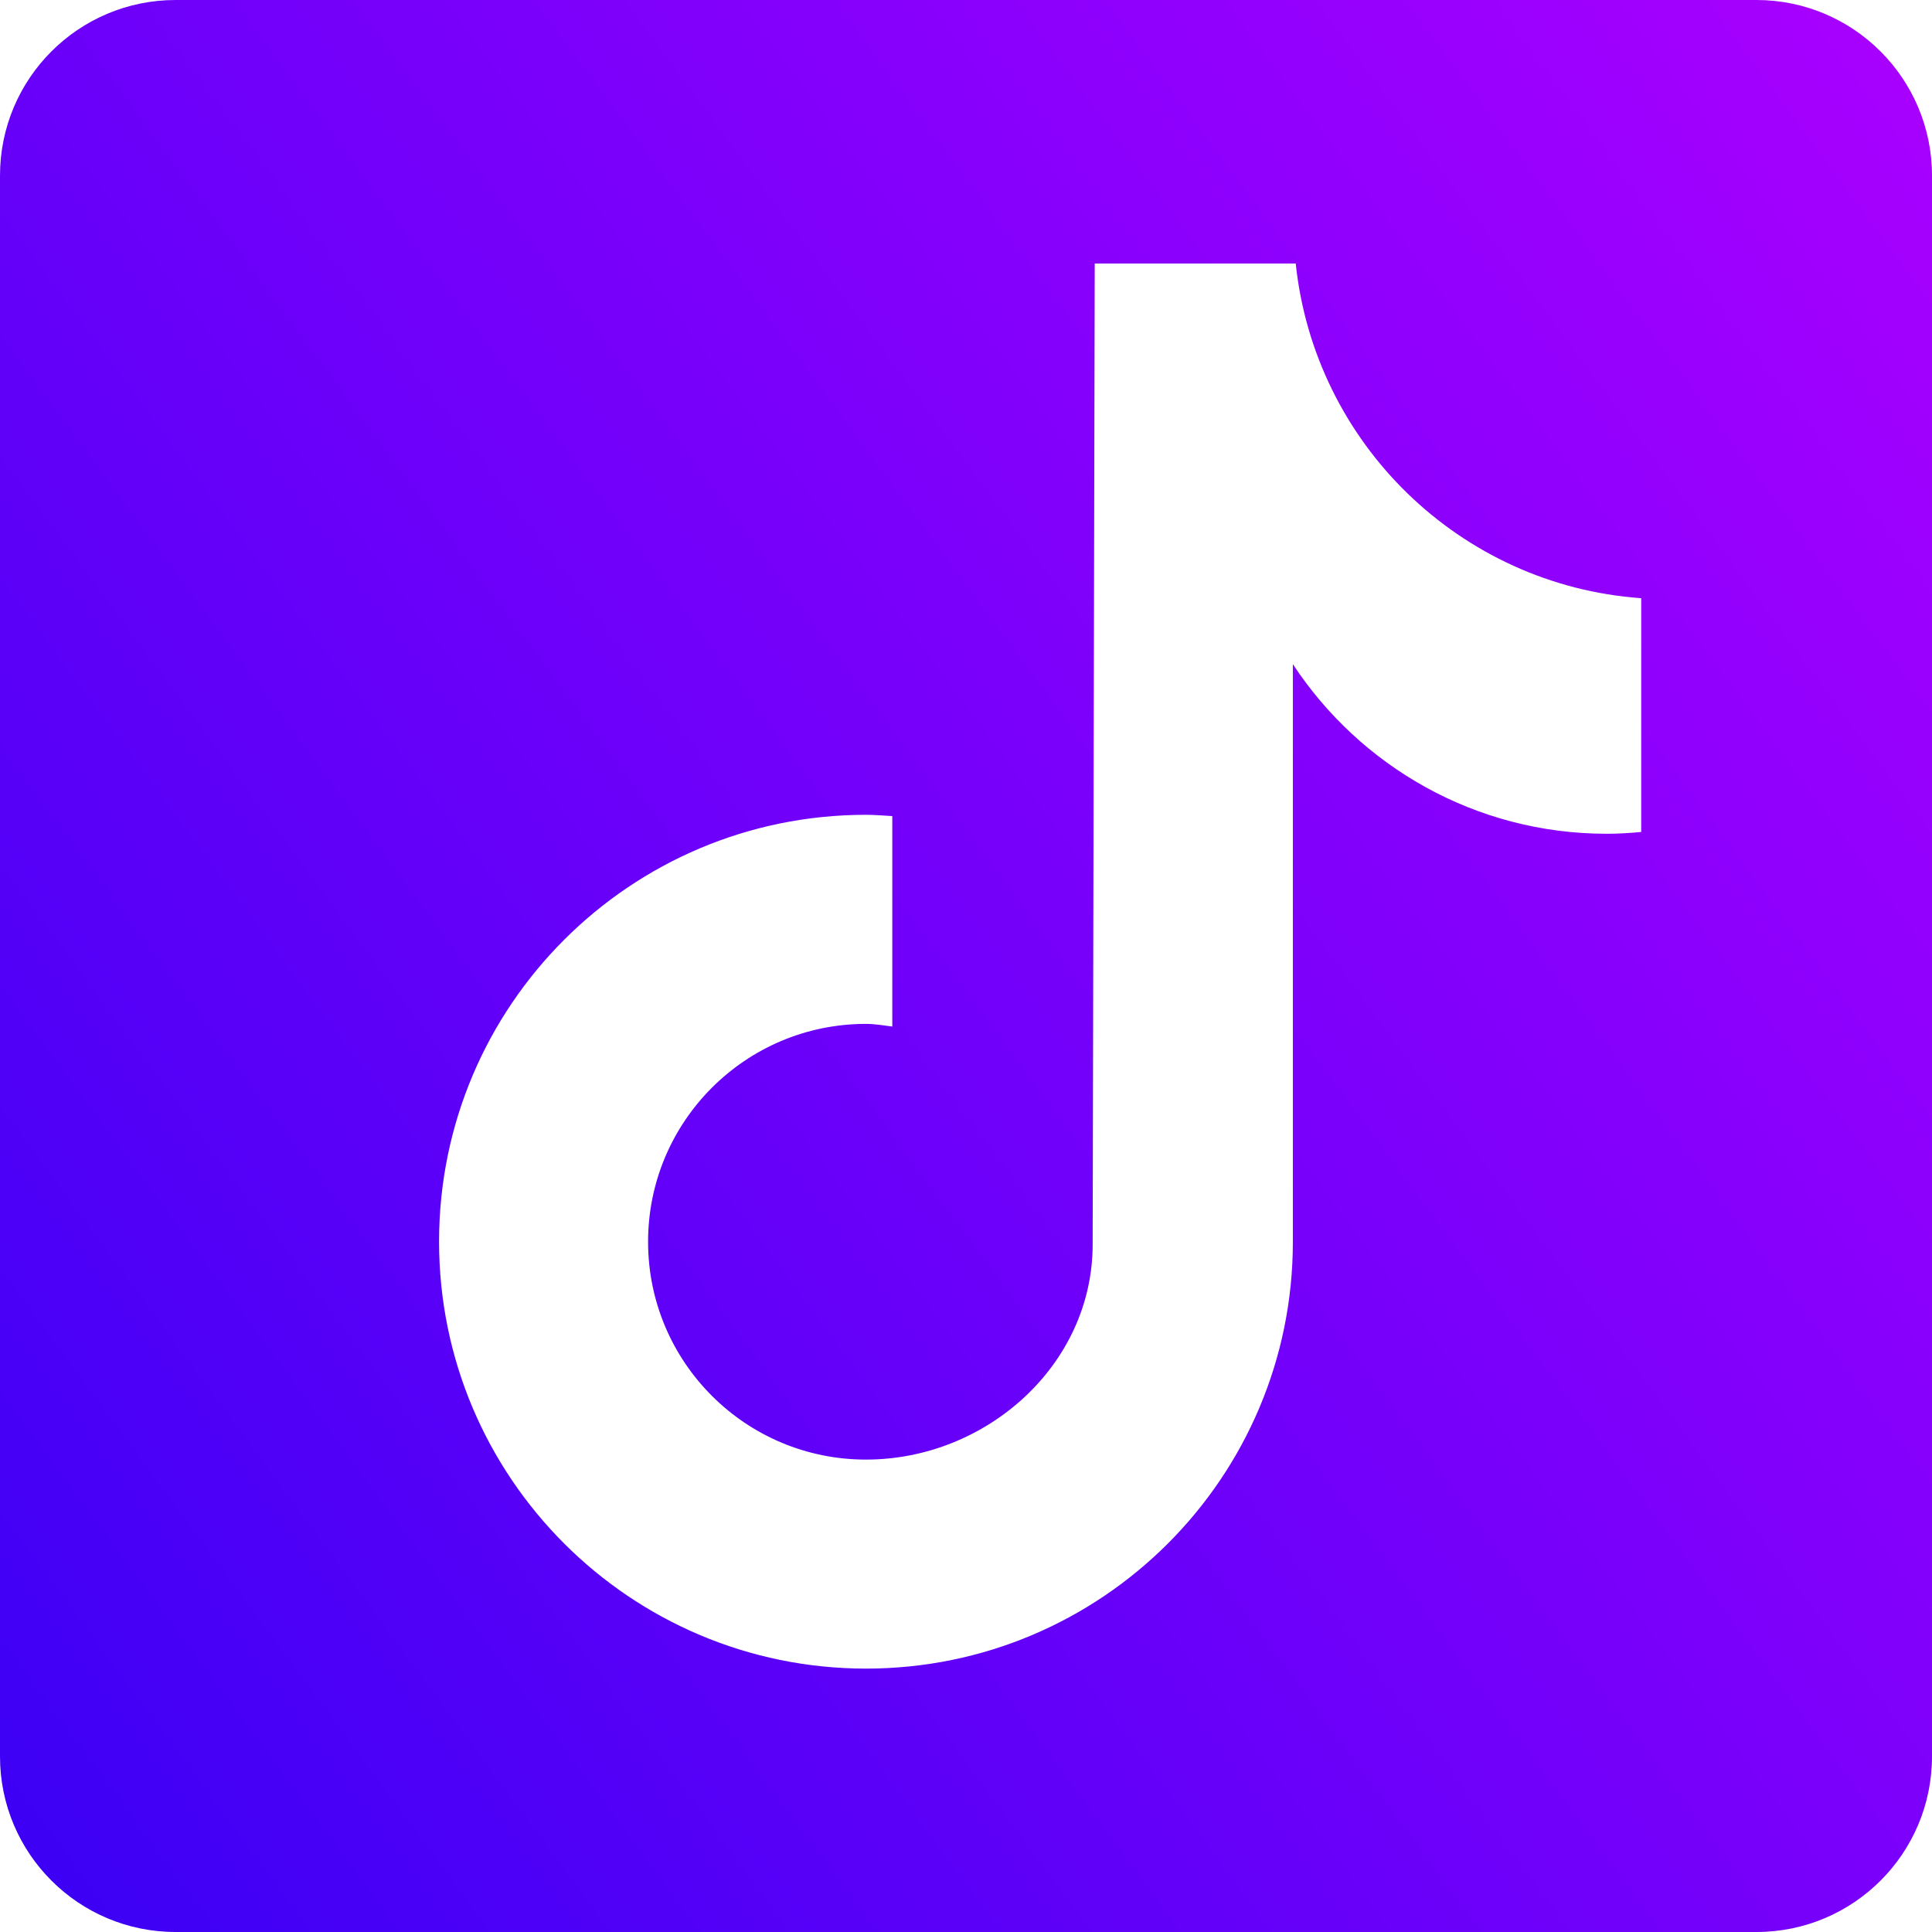
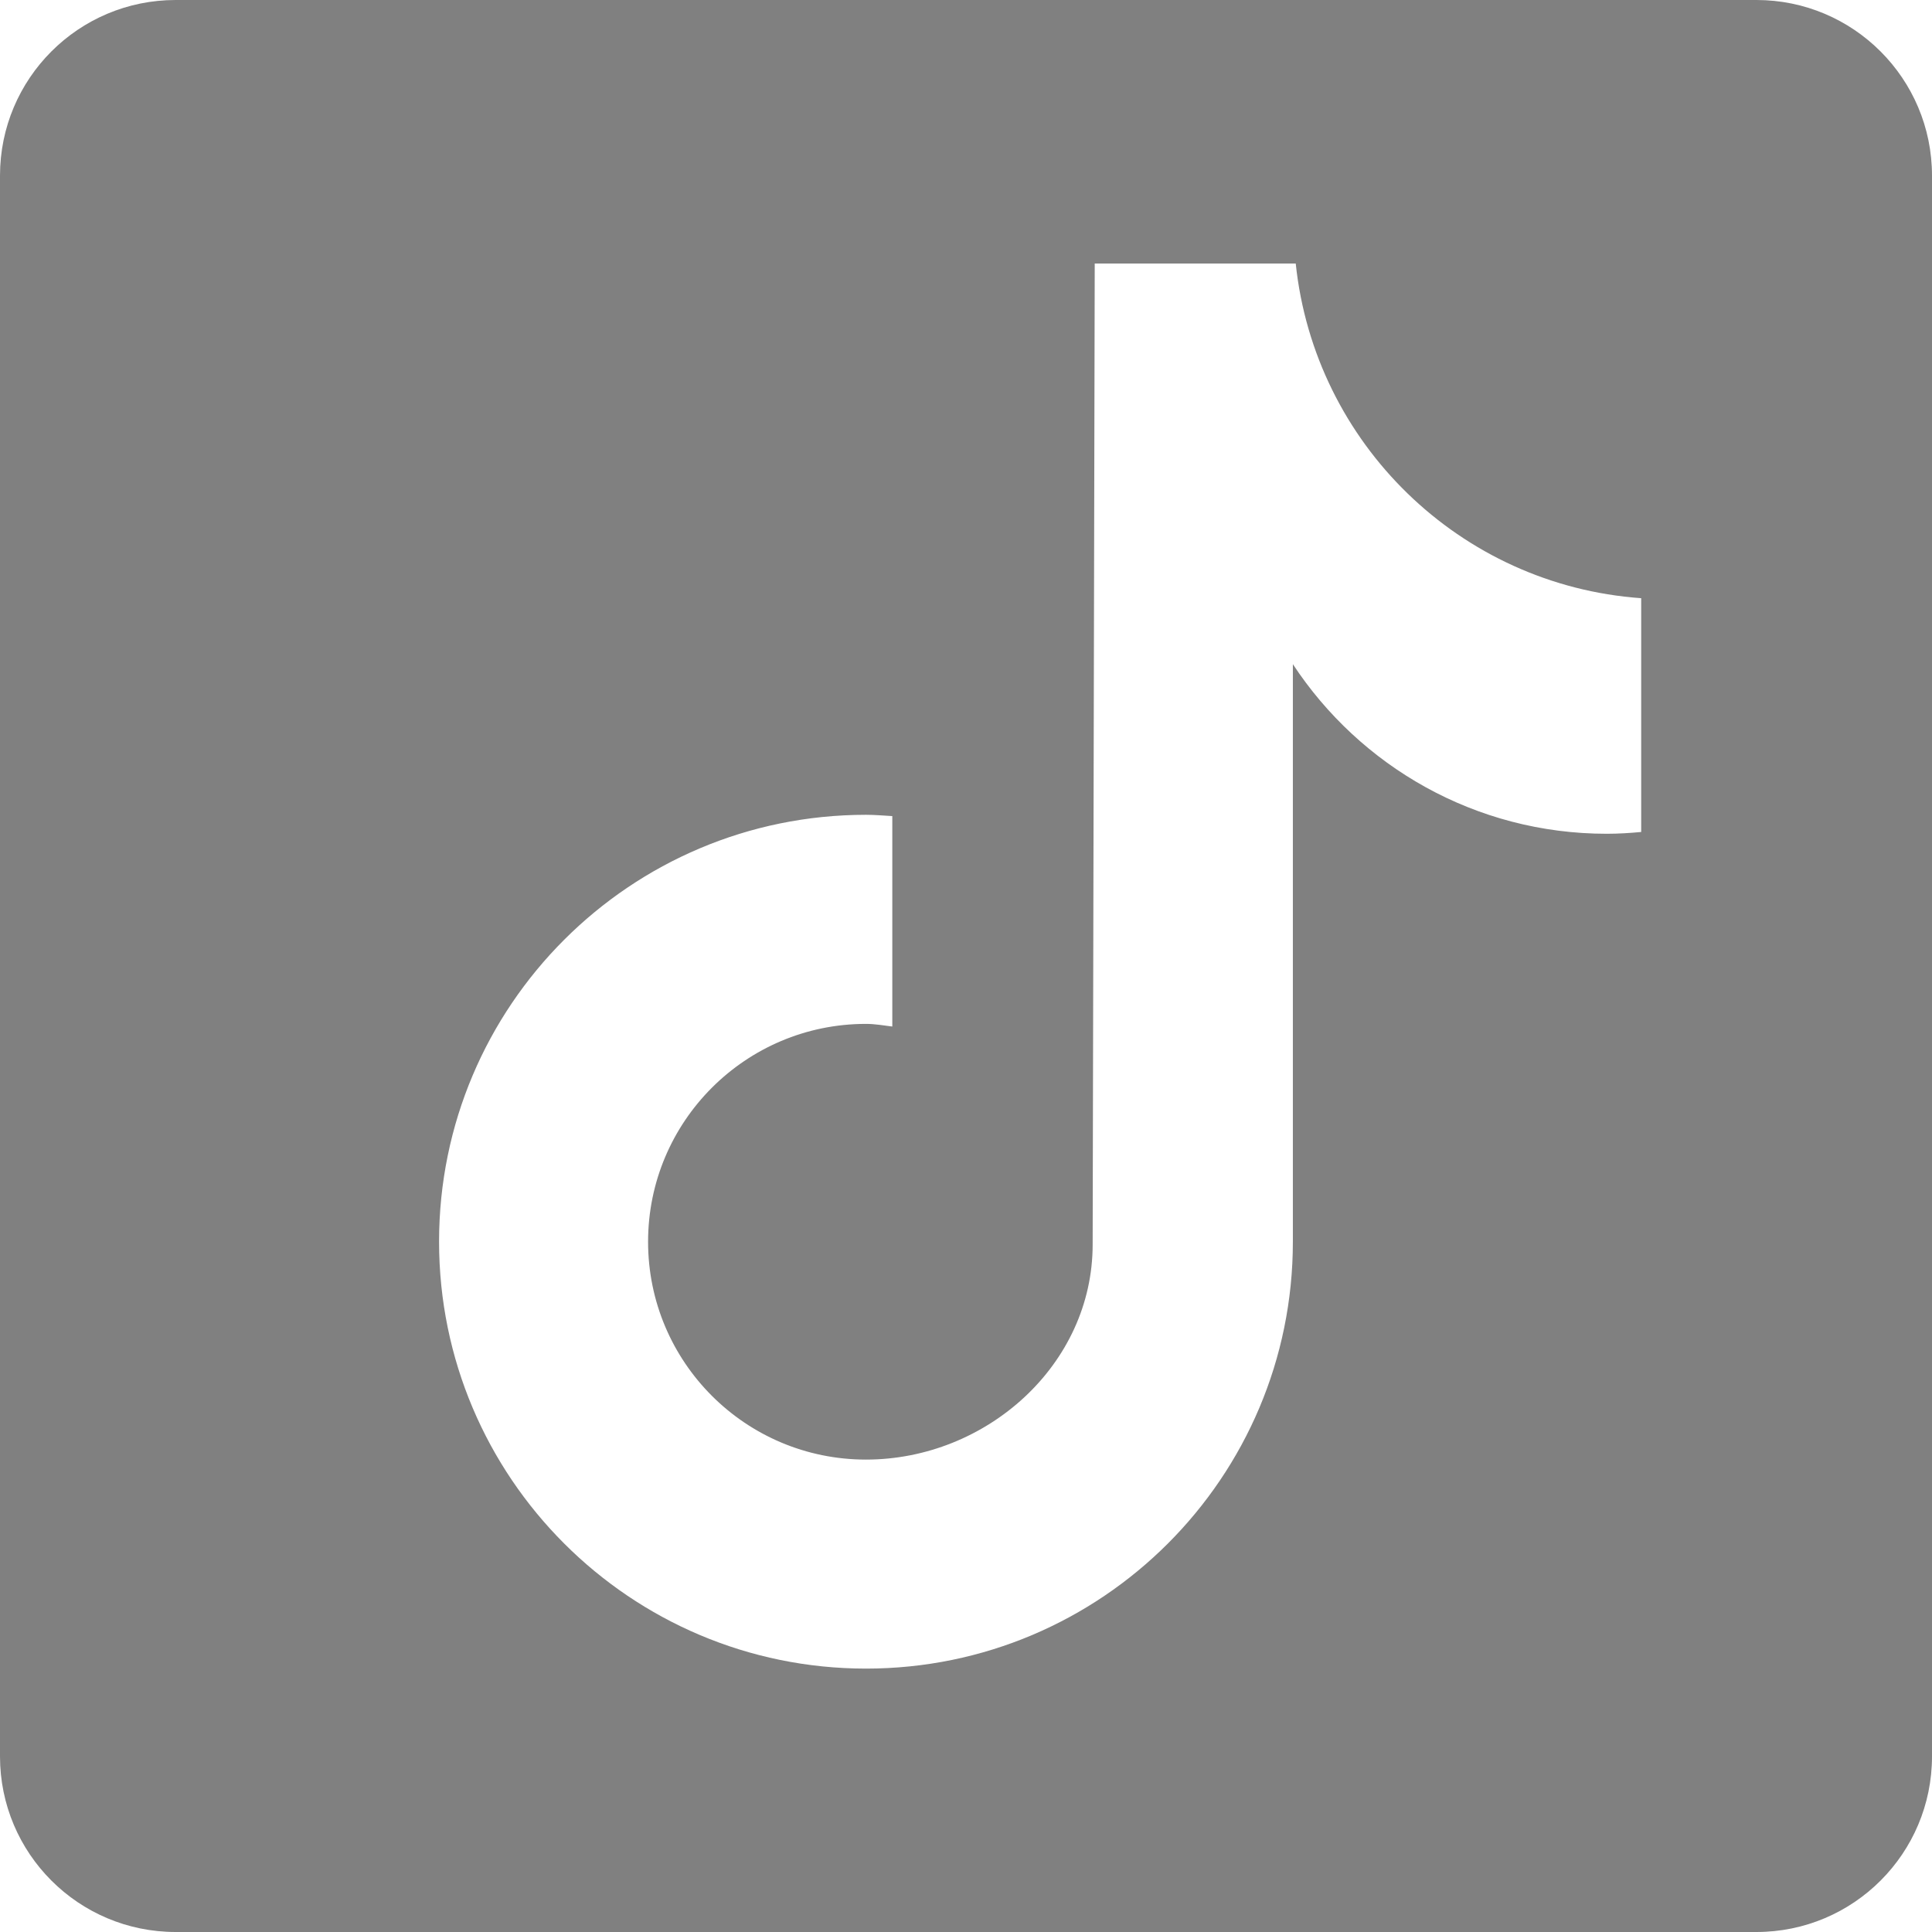
<svg xmlns="http://www.w3.org/2000/svg" width="27" height="27" viewBox="0 0 27 27" fill="none">
-   <g filter="url(#filter0_b_1_152)">
-     <path d="M24.546 0H2.455C1.098 0 0 1.098 0 2.455V24.546C0 25.902 1.098 27 2.455 27H24.546C25.902 27 27 25.902 27 24.546V2.455C27 1.098 25.9 0 24.546 0ZM22.936 11.627C22.777 11.642 22.616 11.652 22.454 11.652C20.619 11.652 19.007 10.709 18.068 9.282C18.068 13.024 18.068 17.282 18.068 17.354C18.068 20.649 15.396 23.319 12.102 23.319C8.808 23.318 6.136 20.646 6.136 17.352C6.136 14.057 8.808 11.387 12.102 11.387C12.227 11.387 12.349 11.398 12.47 11.405V14.346C12.348 14.331 12.229 14.309 12.102 14.309C10.421 14.309 9.057 15.672 9.057 17.354C9.057 19.035 10.419 20.398 12.102 20.398C13.785 20.398 15.27 19.073 15.27 17.392C15.27 17.324 15.299 3.683 15.299 3.683H18.108C18.372 6.195 20.401 8.179 22.936 8.36V11.627Z" fill="url(#paint0_linear_1_152)" />
+   <g filter="url(#filter0_b_31_149)">
+     <path d="M24.546 0H2.455C1.098 0 0 1.098 0 2.455V24.546C0 25.902 1.098 27 2.455 27H24.546C25.902 27 27 25.902 27 24.546V2.455C27 1.098 25.9 0 24.546 0ZM22.936 11.627C22.777 11.642 22.616 11.652 22.454 11.652C20.619 11.652 19.007 10.709 18.068 9.282C18.068 13.024 18.068 17.282 18.068 17.354C18.068 20.649 15.396 23.319 12.102 23.319C8.808 23.318 6.136 20.646 6.136 17.352C6.136 14.057 8.808 11.387 12.102 11.387C12.227 11.387 12.349 11.398 12.47 11.405V14.346C12.348 14.331 12.229 14.309 12.102 14.309C10.421 14.309 9.057 15.672 9.057 17.354C9.057 19.035 10.419 20.398 12.102 20.398C13.785 20.398 15.27 19.073 15.27 17.392C15.27 17.324 15.299 3.683 15.299 3.683H18.108C18.372 6.195 20.401 8.179 22.936 8.36V11.627Z" fill="#808080" />
  </g>
  <defs>
-     <filter id="filter0_b_1_152" x="-4" y="-4" width="35" height="35" filterUnits="userSpaceOnUse" color-interpolation-filters="sRGB">
+     <filter id="filter0_b_31_149" x="-4" y="-4" width="35" height="35" filterUnits="userSpaceOnUse" color-interpolation-filters="sRGB">
      <feFlood flood-opacity="0" result="BackgroundImageFix" />
      <feGaussianBlur in="BackgroundImageFix" stdDeviation="2" />
-       <feComposite in2="SourceAlpha" operator="in" result="effect1_backgroundBlur_1_152" />
-       <feBlend mode="normal" in="SourceGraphic" in2="effect1_backgroundBlur_1_152" result="shape" />
+       <feComposite in2="SourceAlpha" operator="in" result="effect1_backgroundBlur_31_149" />
+       <feBlend mode="normal" in="SourceGraphic" in2="effect1_backgroundBlur_31_149" result="shape" />
    </filter>
-     <linearGradient id="paint0_linear_1_152" x1="27" y1="1.92457e-06" x2="-25.107" y2="38.524" gradientUnits="userSpaceOnUse">
-       <stop stop-color="#AA00FF" />
-       <stop offset="0.886" stop-color="#0000F0" />
-     </linearGradient>
  </defs>
</svg>
